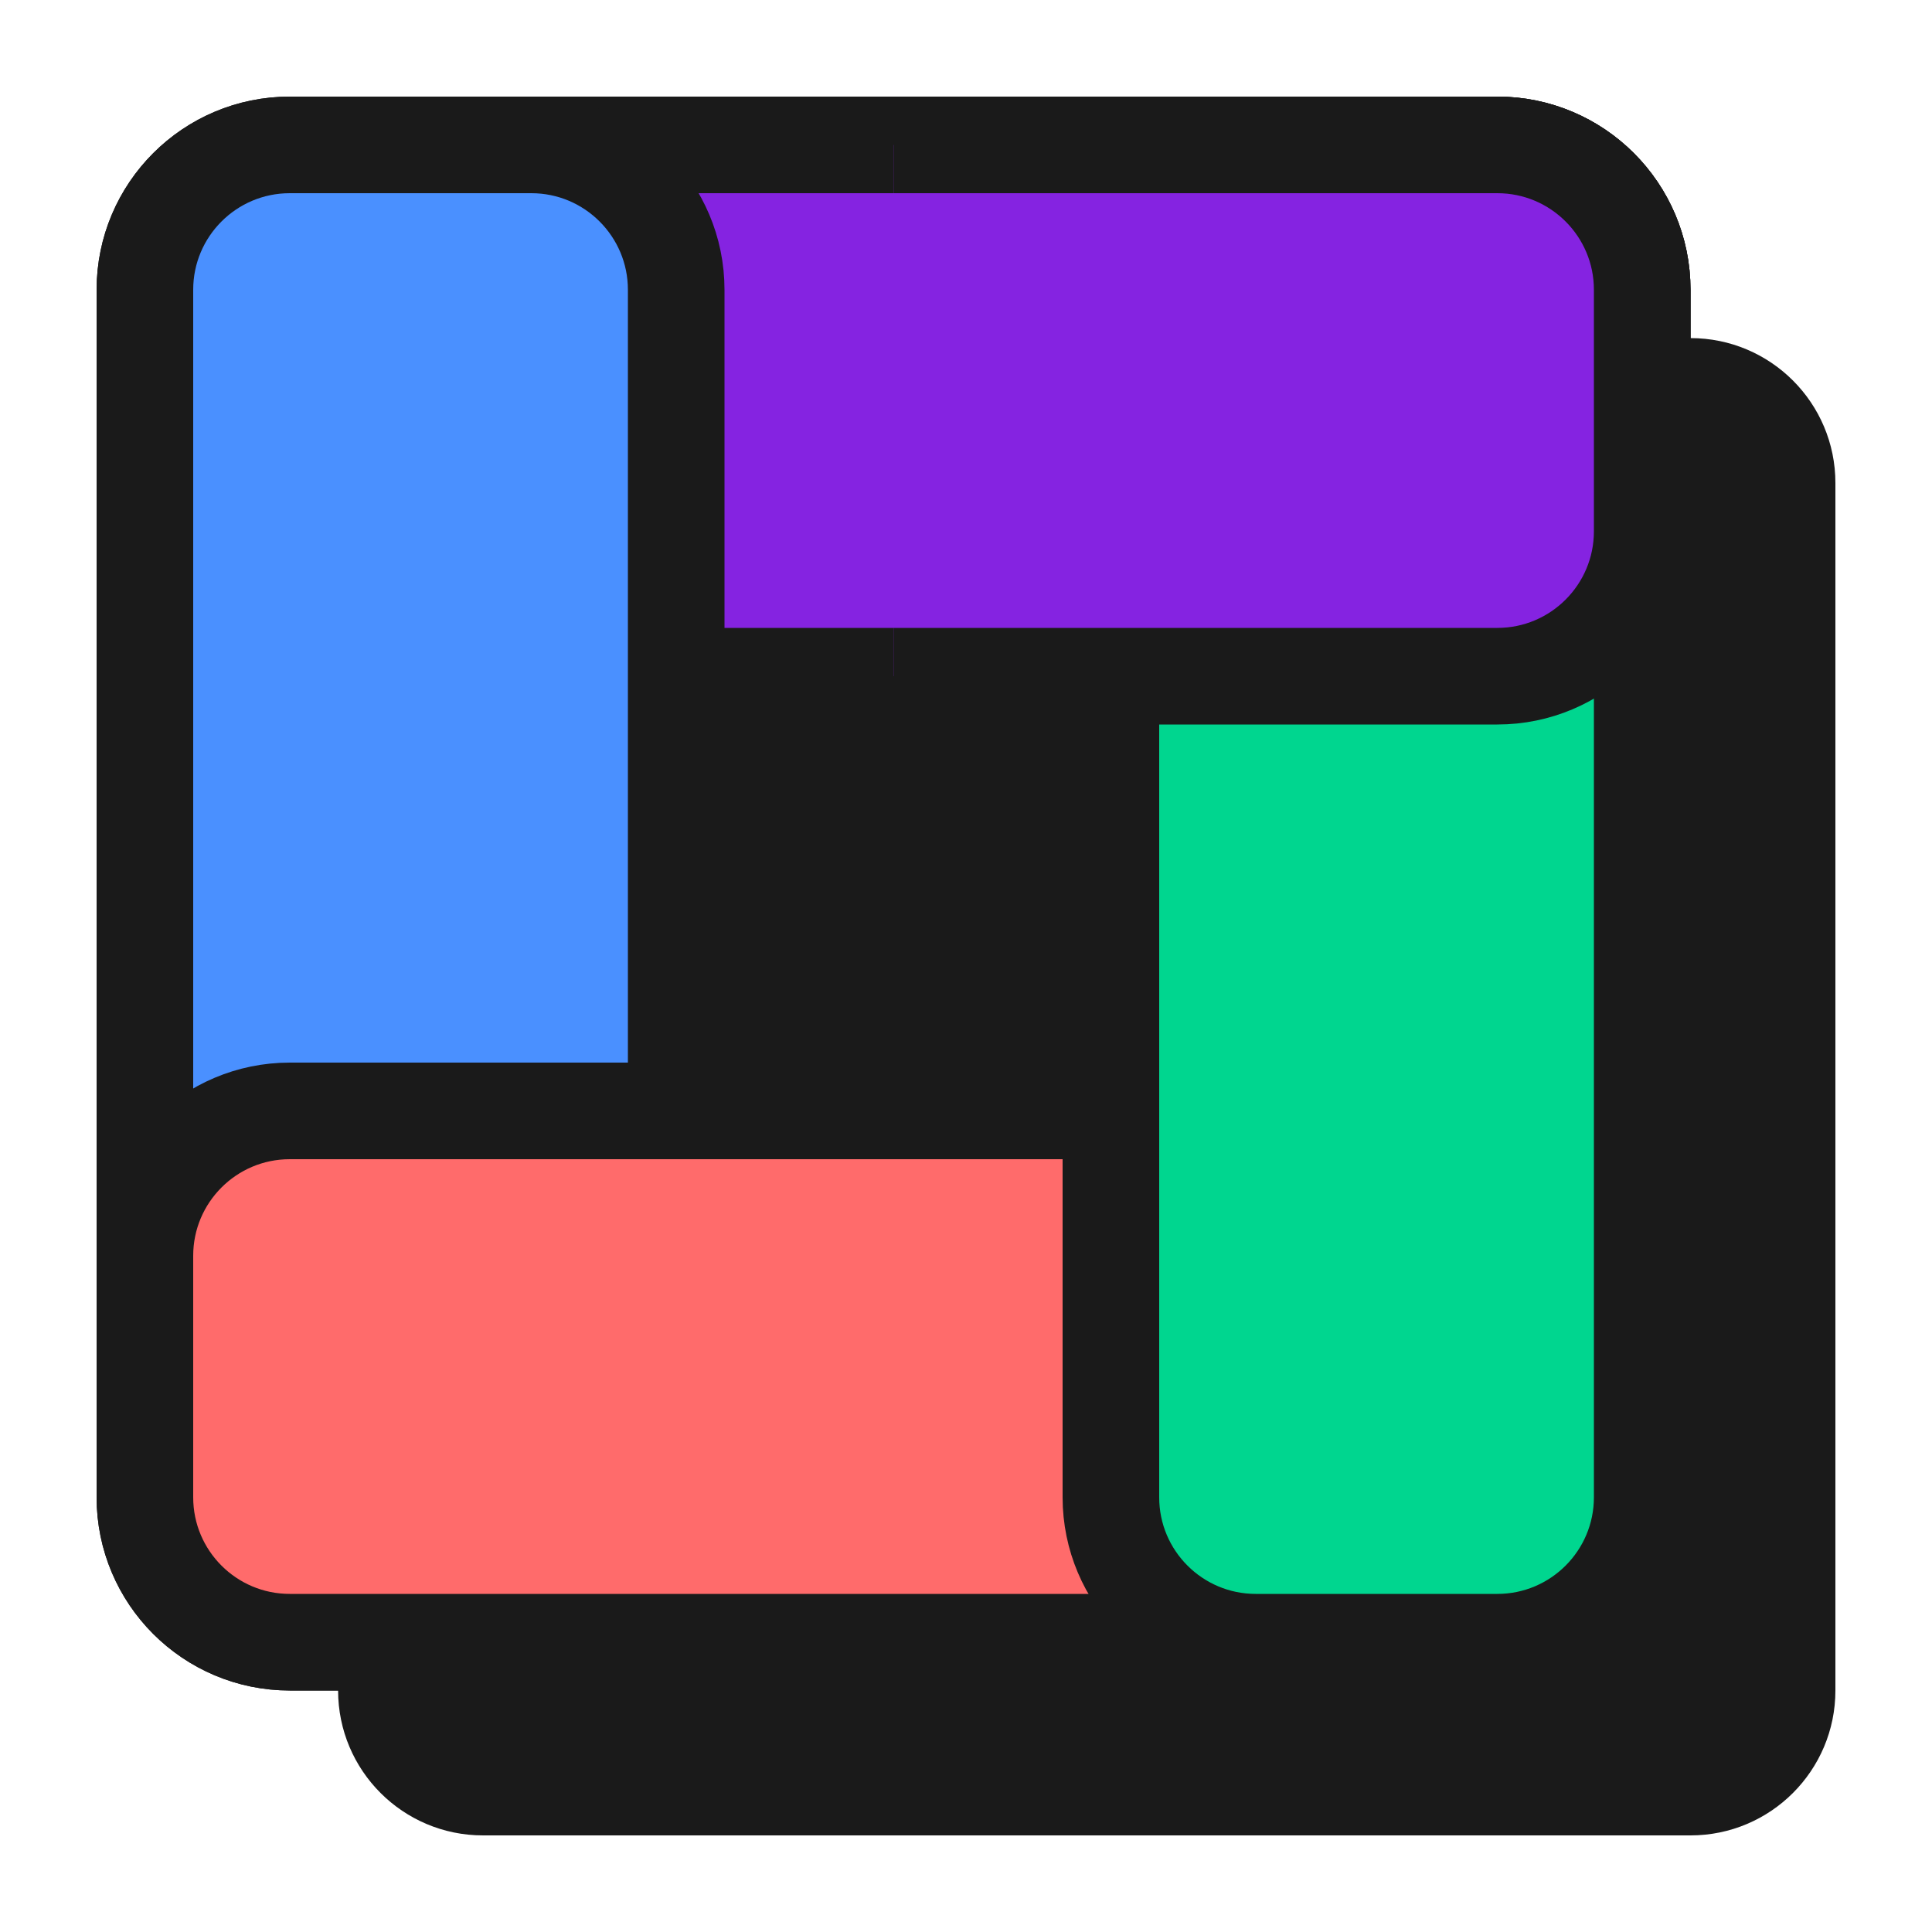
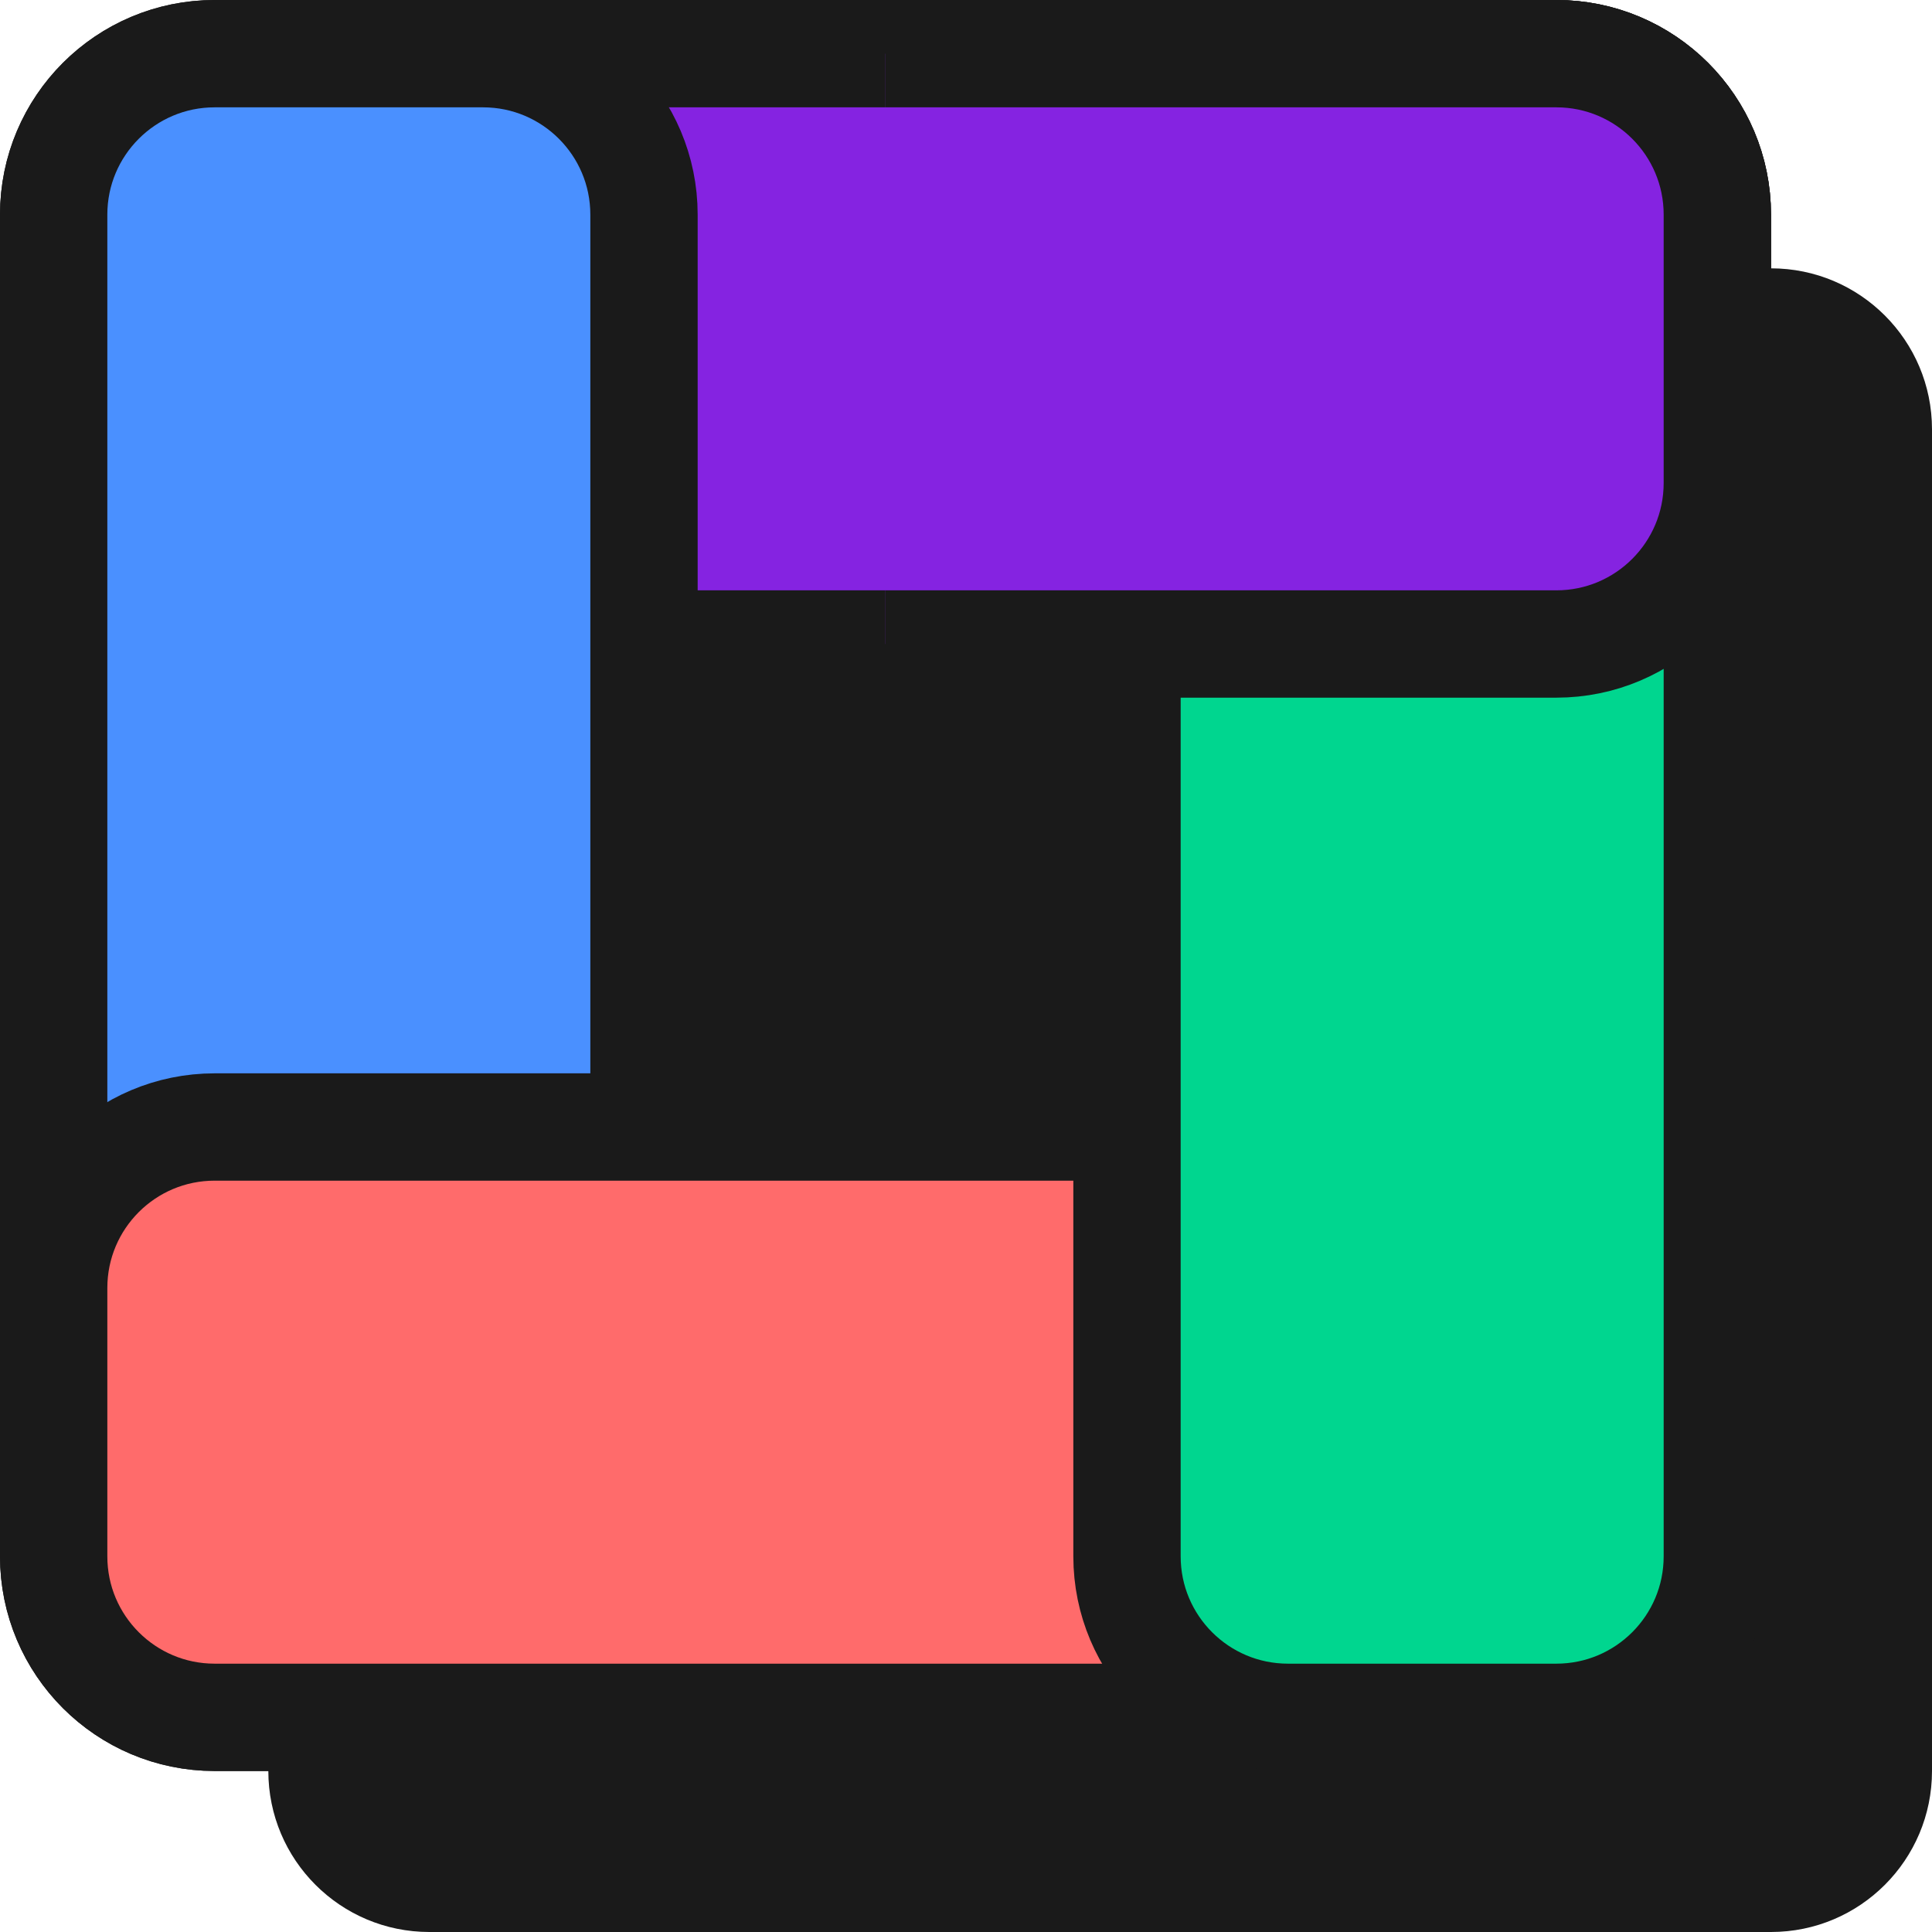
- <svg xmlns="http://www.w3.org/2000/svg" viewBox="8 8 80 80">
+ <svg xmlns="http://www.w3.org/2000/svg" viewBox="12 12 72 72">
  <defs>
    <clipPath id="woven-clip-icon">
      <rect x="45" y="0" width="60" height="100" />
    </clipPath>
  </defs>
  <rect x="22" y="22" width="62" height="62" rx="6" fill="#1A1A1A" />
  <rect x="14" y="14" width="62" height="22" rx="6" fill="#8523E1" stroke="#1A1A1A" stroke-width="4" />
  <rect x="14" y="14" width="22" height="62" rx="6" fill="#4A90FF" stroke="#1A1A1A" stroke-width="4" />
  <rect x="14" y="54" width="62" height="22" rx="6" fill="#FF6B6B" stroke="#1A1A1A" stroke-width="4" />
  <rect x="54" y="14" width="22" height="62" rx="6" fill="#00D68F" stroke="#1A1A1A" stroke-width="4" />
  <rect x="14" y="14" width="62" height="22" rx="6" fill="#8523E1" stroke="#1A1A1A" stroke-width="4" clip-path="url(#woven-clip-icon)" />
</svg>
